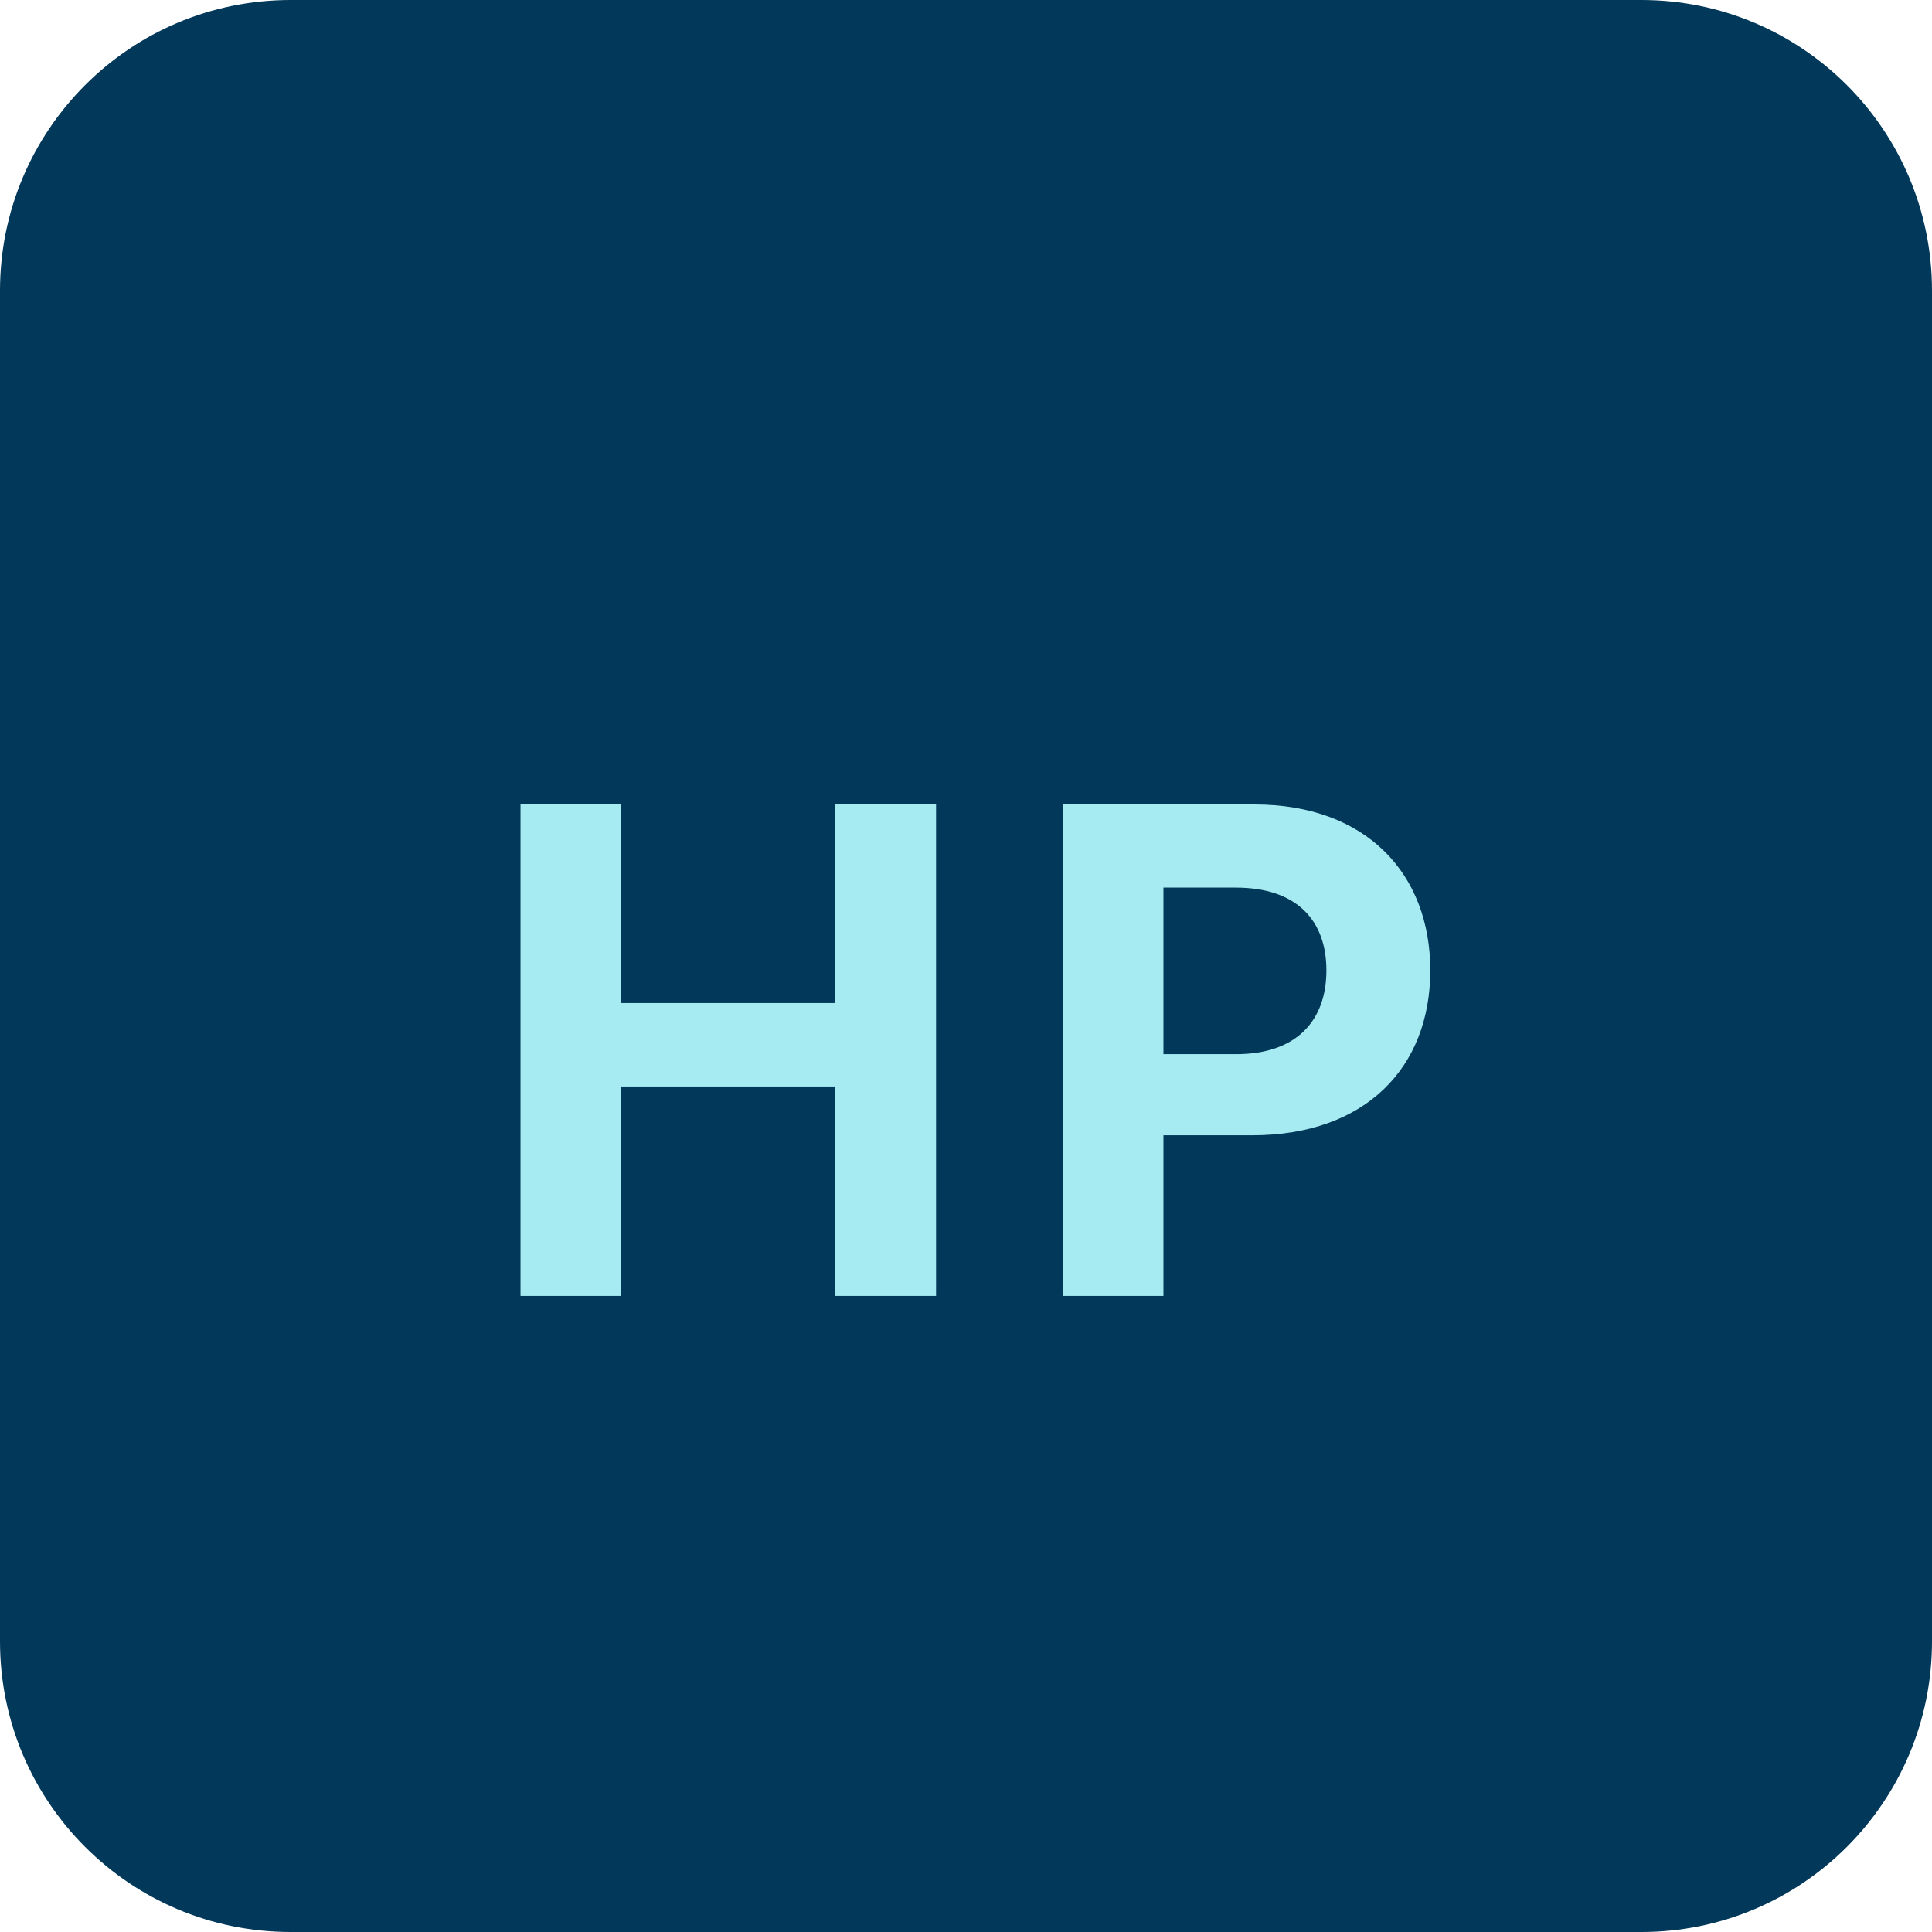
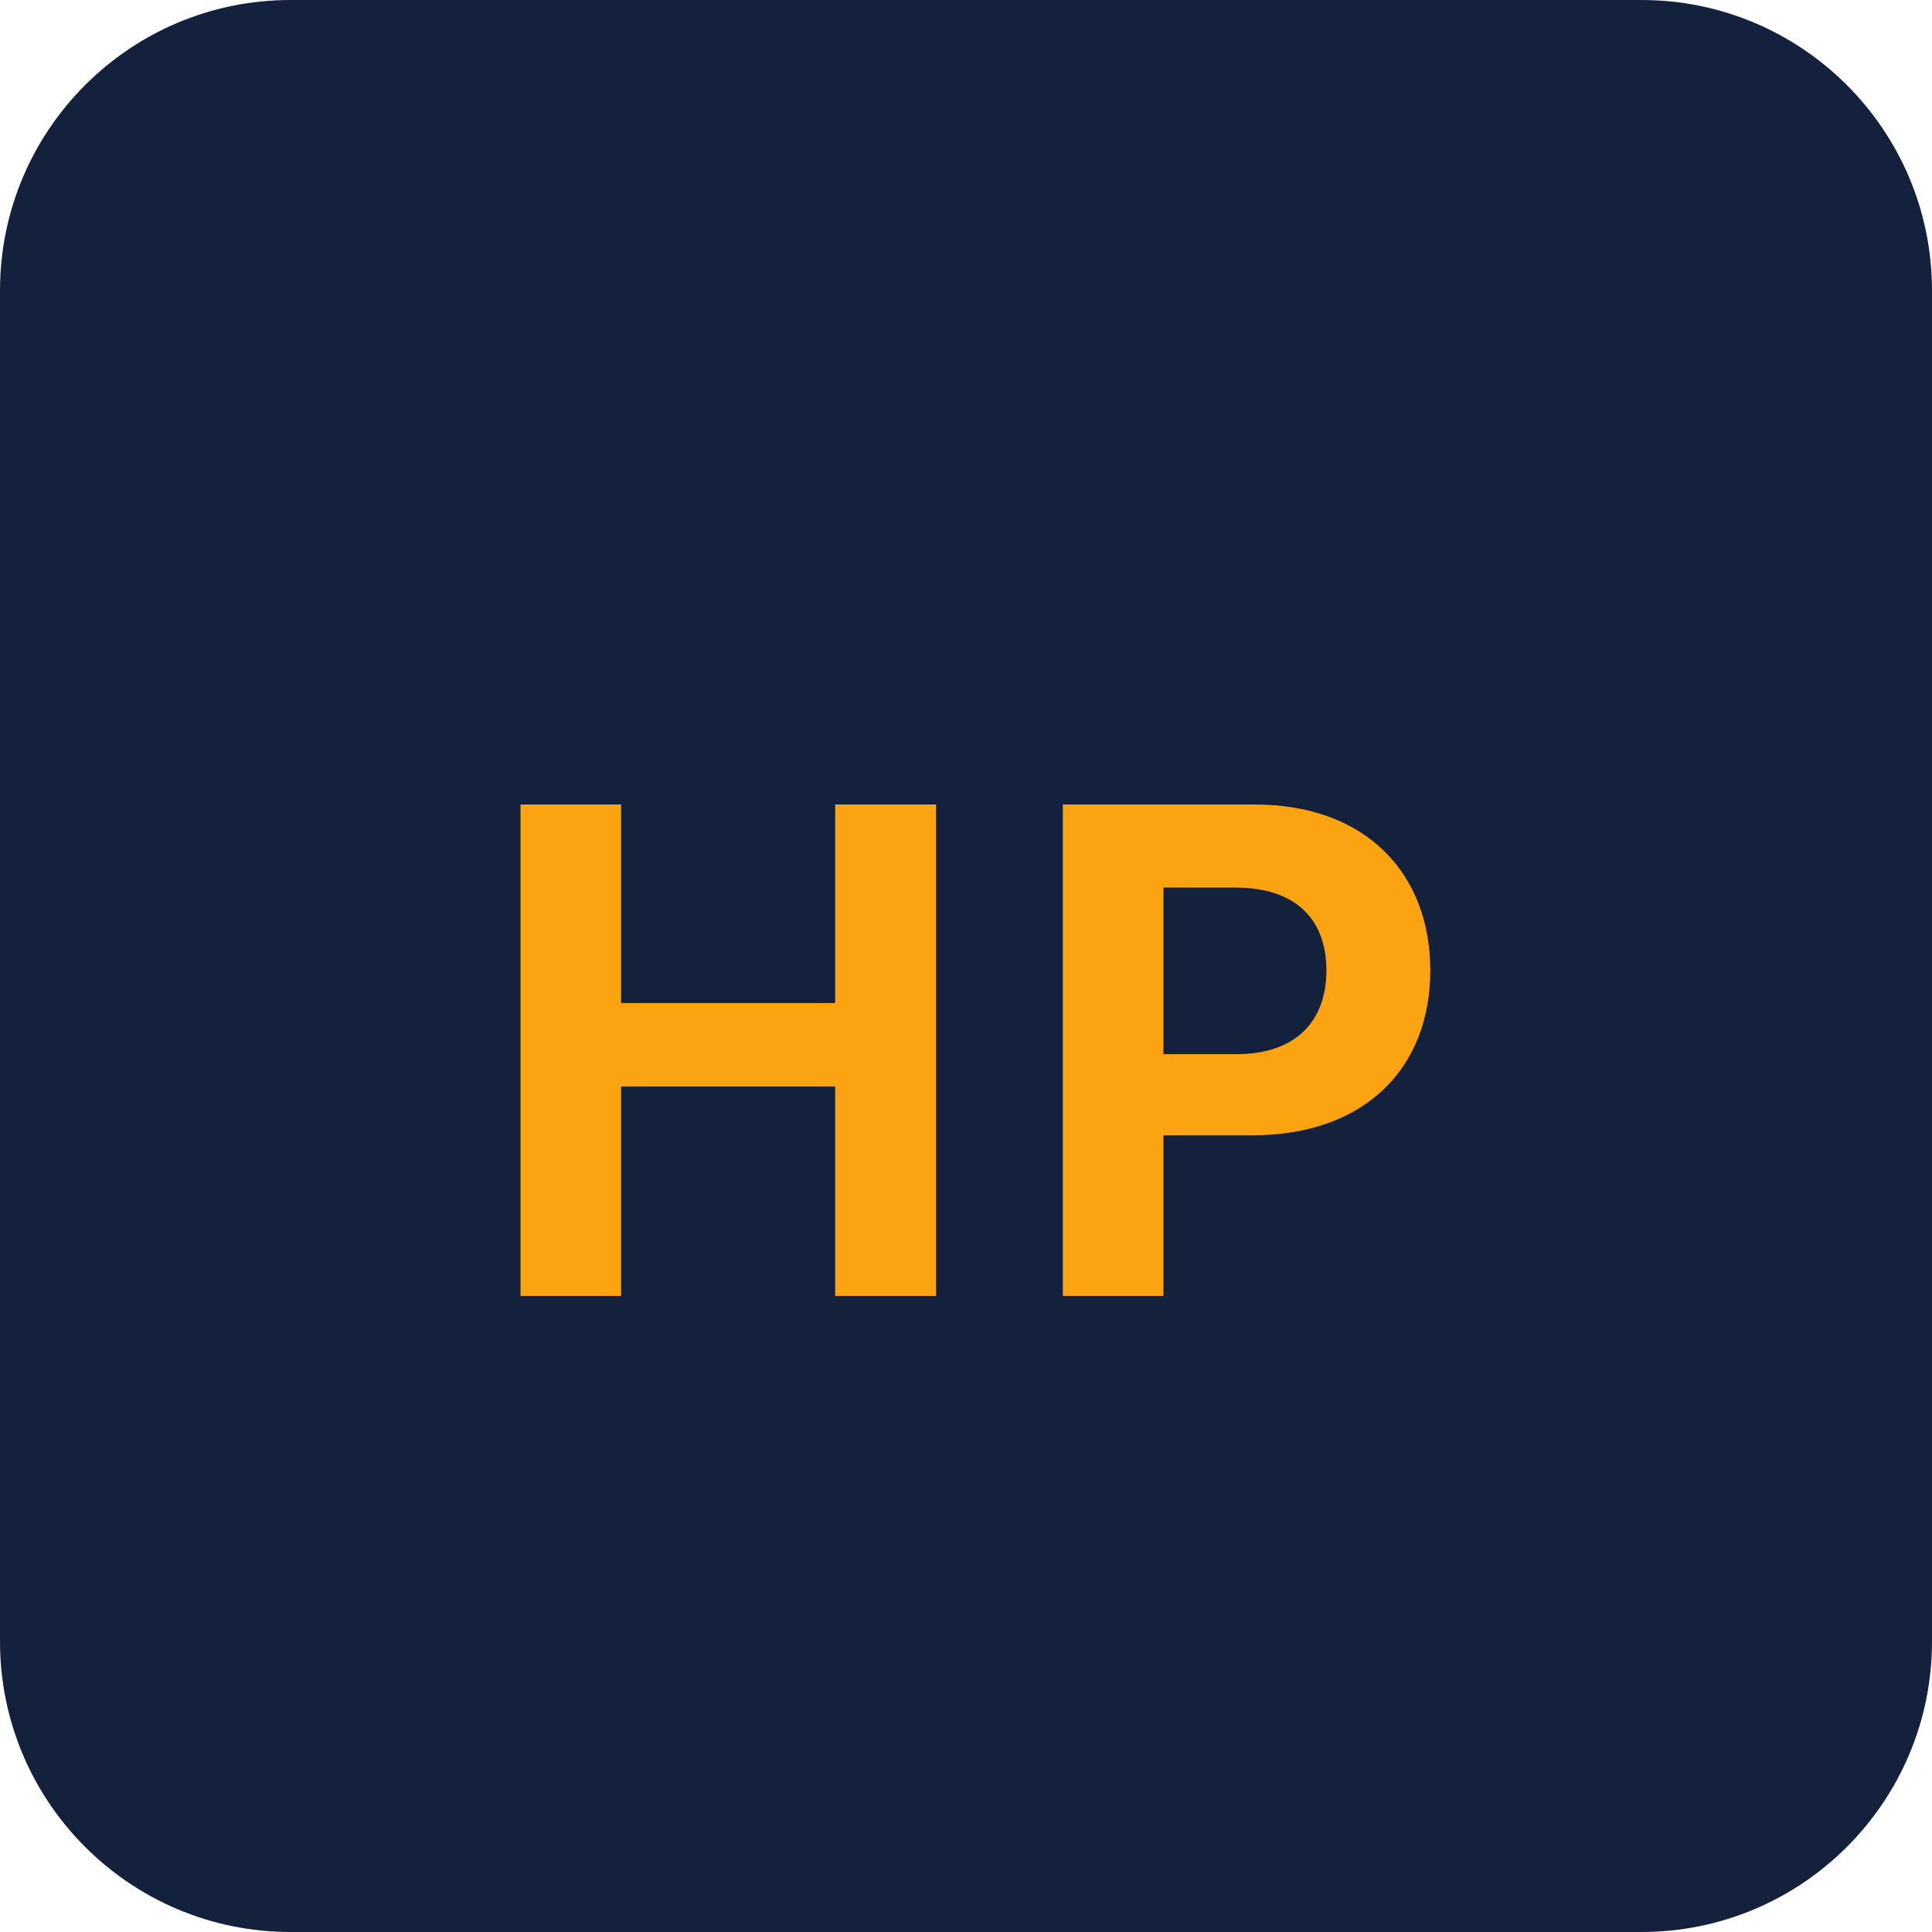
<svg xmlns="http://www.w3.org/2000/svg" width="512" height="512" viewBox="0 0 512 512">
-   <rect width="512" height="512" rx="77" fill="#023859" />
-   <text x="50%" y="54%" dominant-baseline="middle" text-anchor="middle" font-family="system-ui,-apple-system,sans-serif" font-size="179" font-weight="700" fill="#A7EBF2" letter-spacing="10">HP</text>
+   <rect width="512" height="512" rx="77" fill="#14213D" />
+   <text x="50%" y="54%" dominant-baseline="middle" text-anchor="middle" font-family="system-ui,-apple-system,sans-serif" font-size="179" font-weight="700" fill="#FCA311" letter-spacing="10">HP</text>
</svg>
